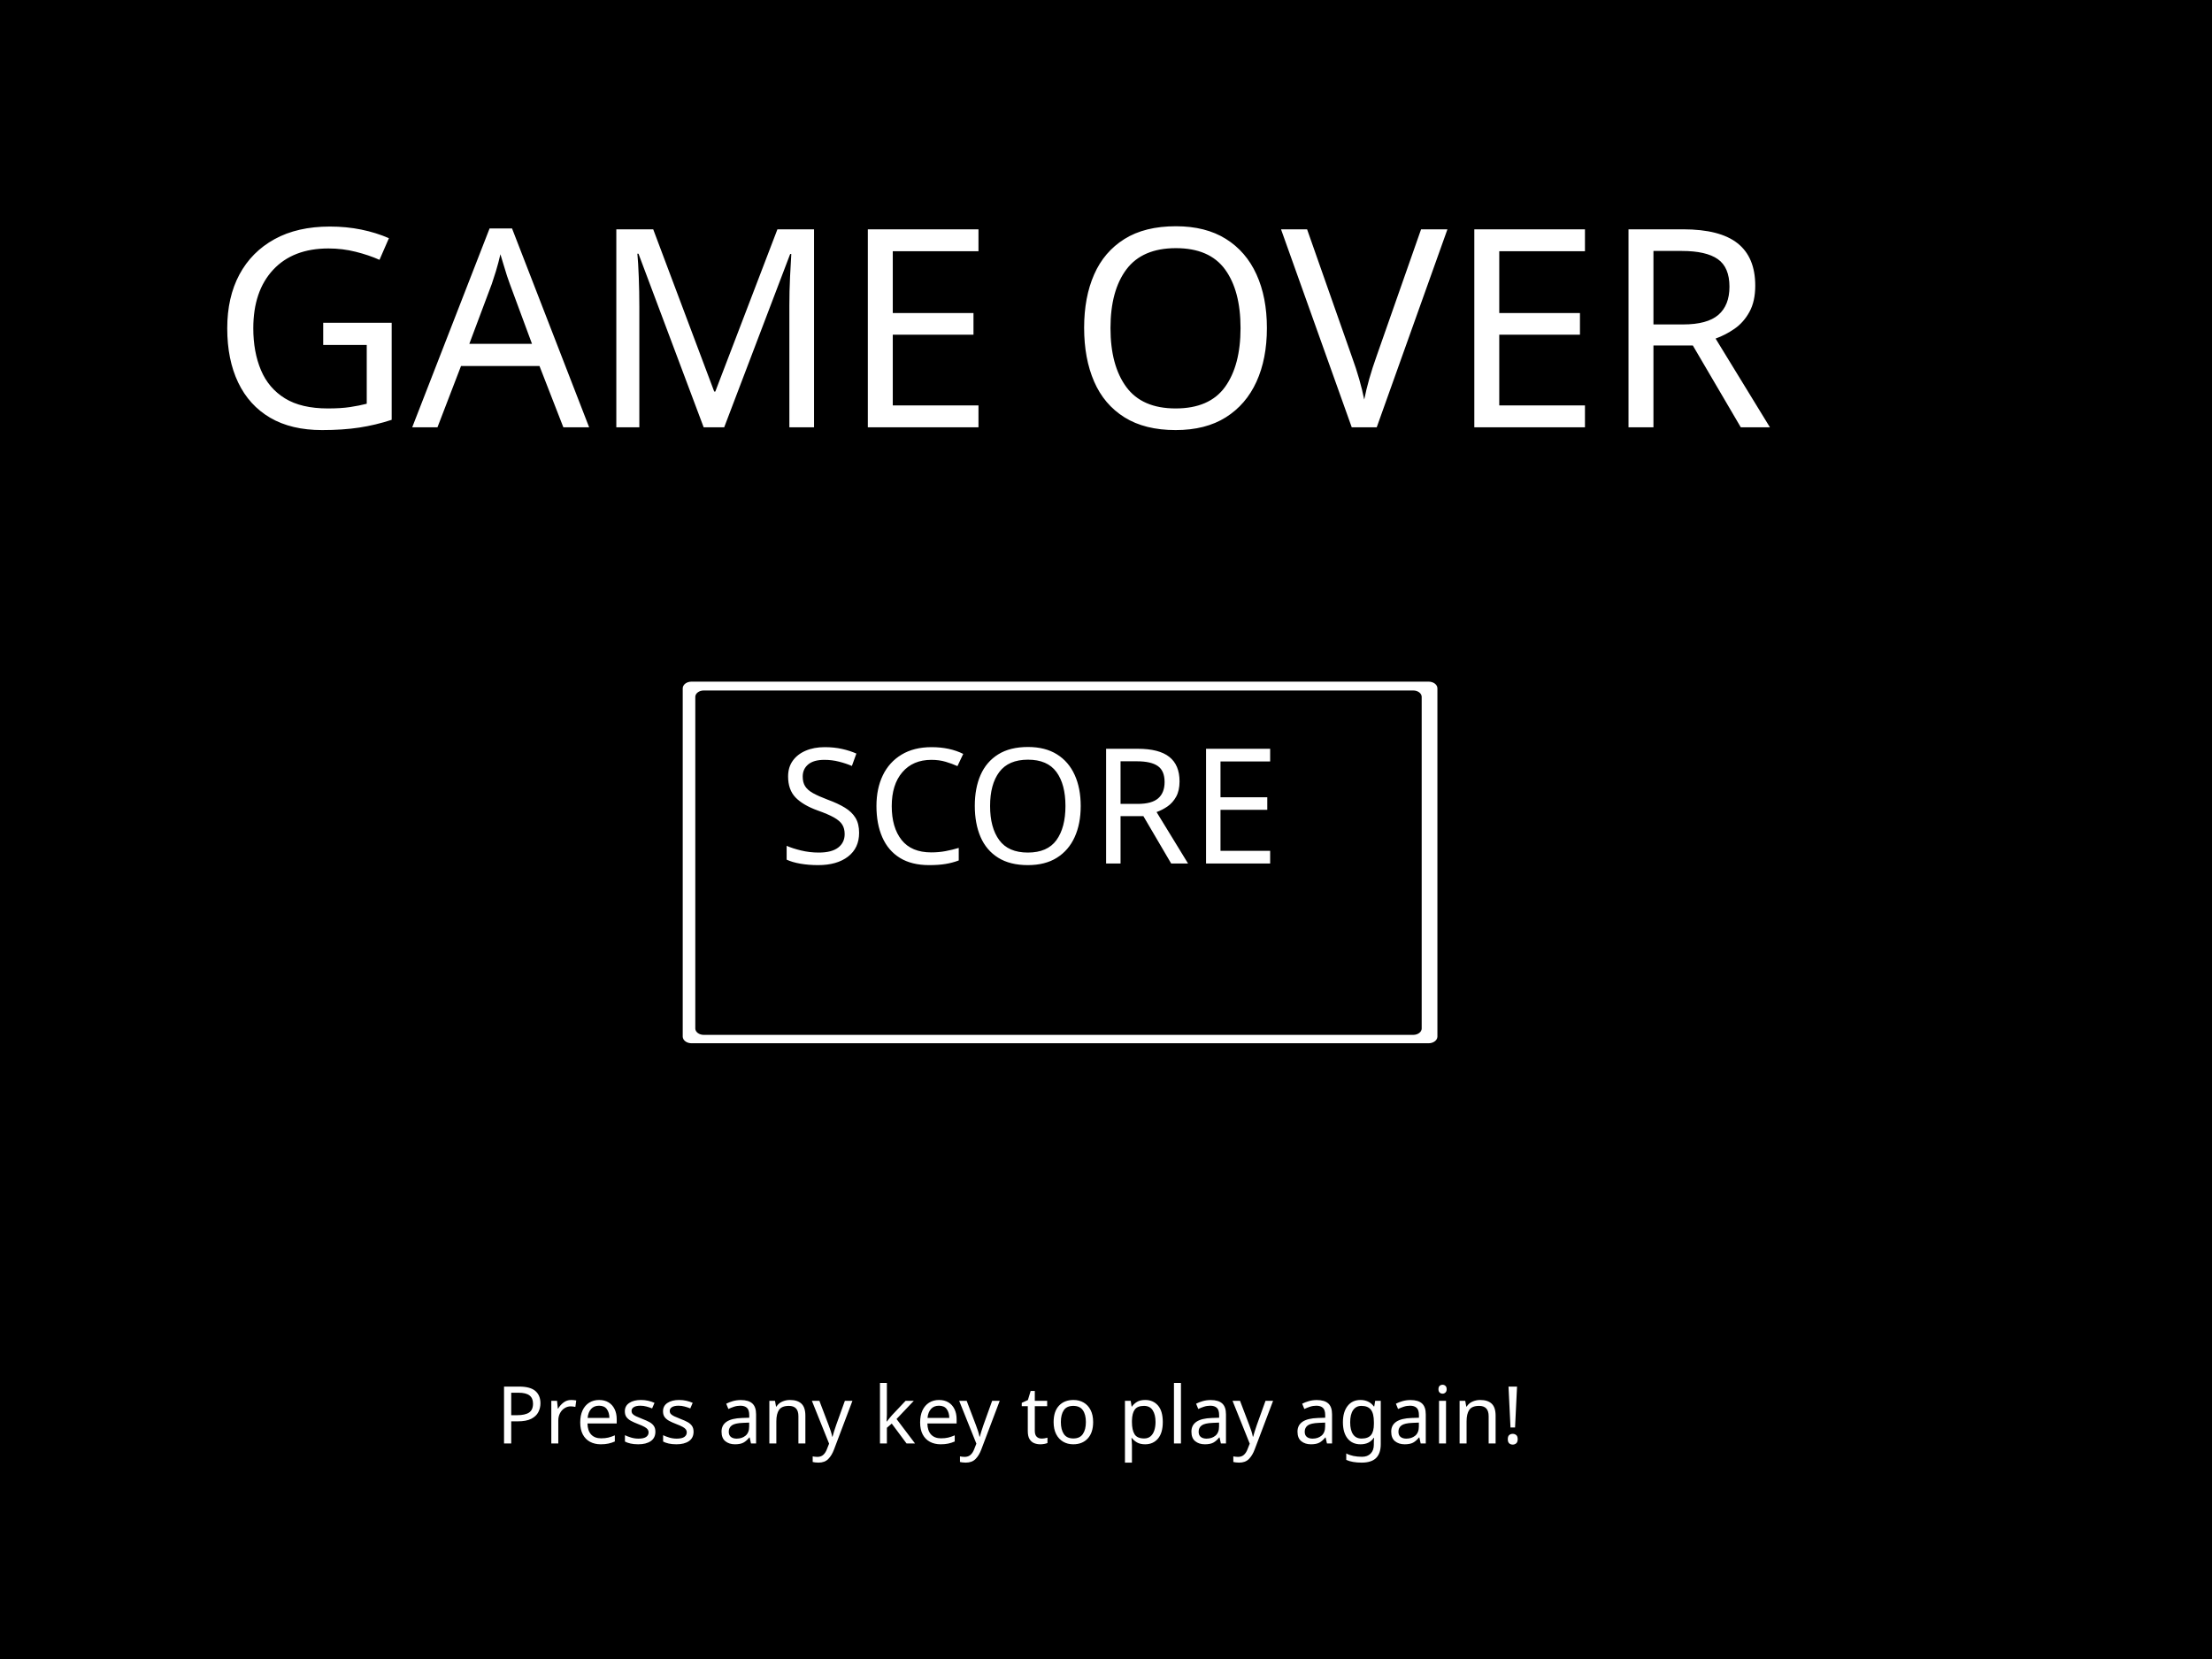
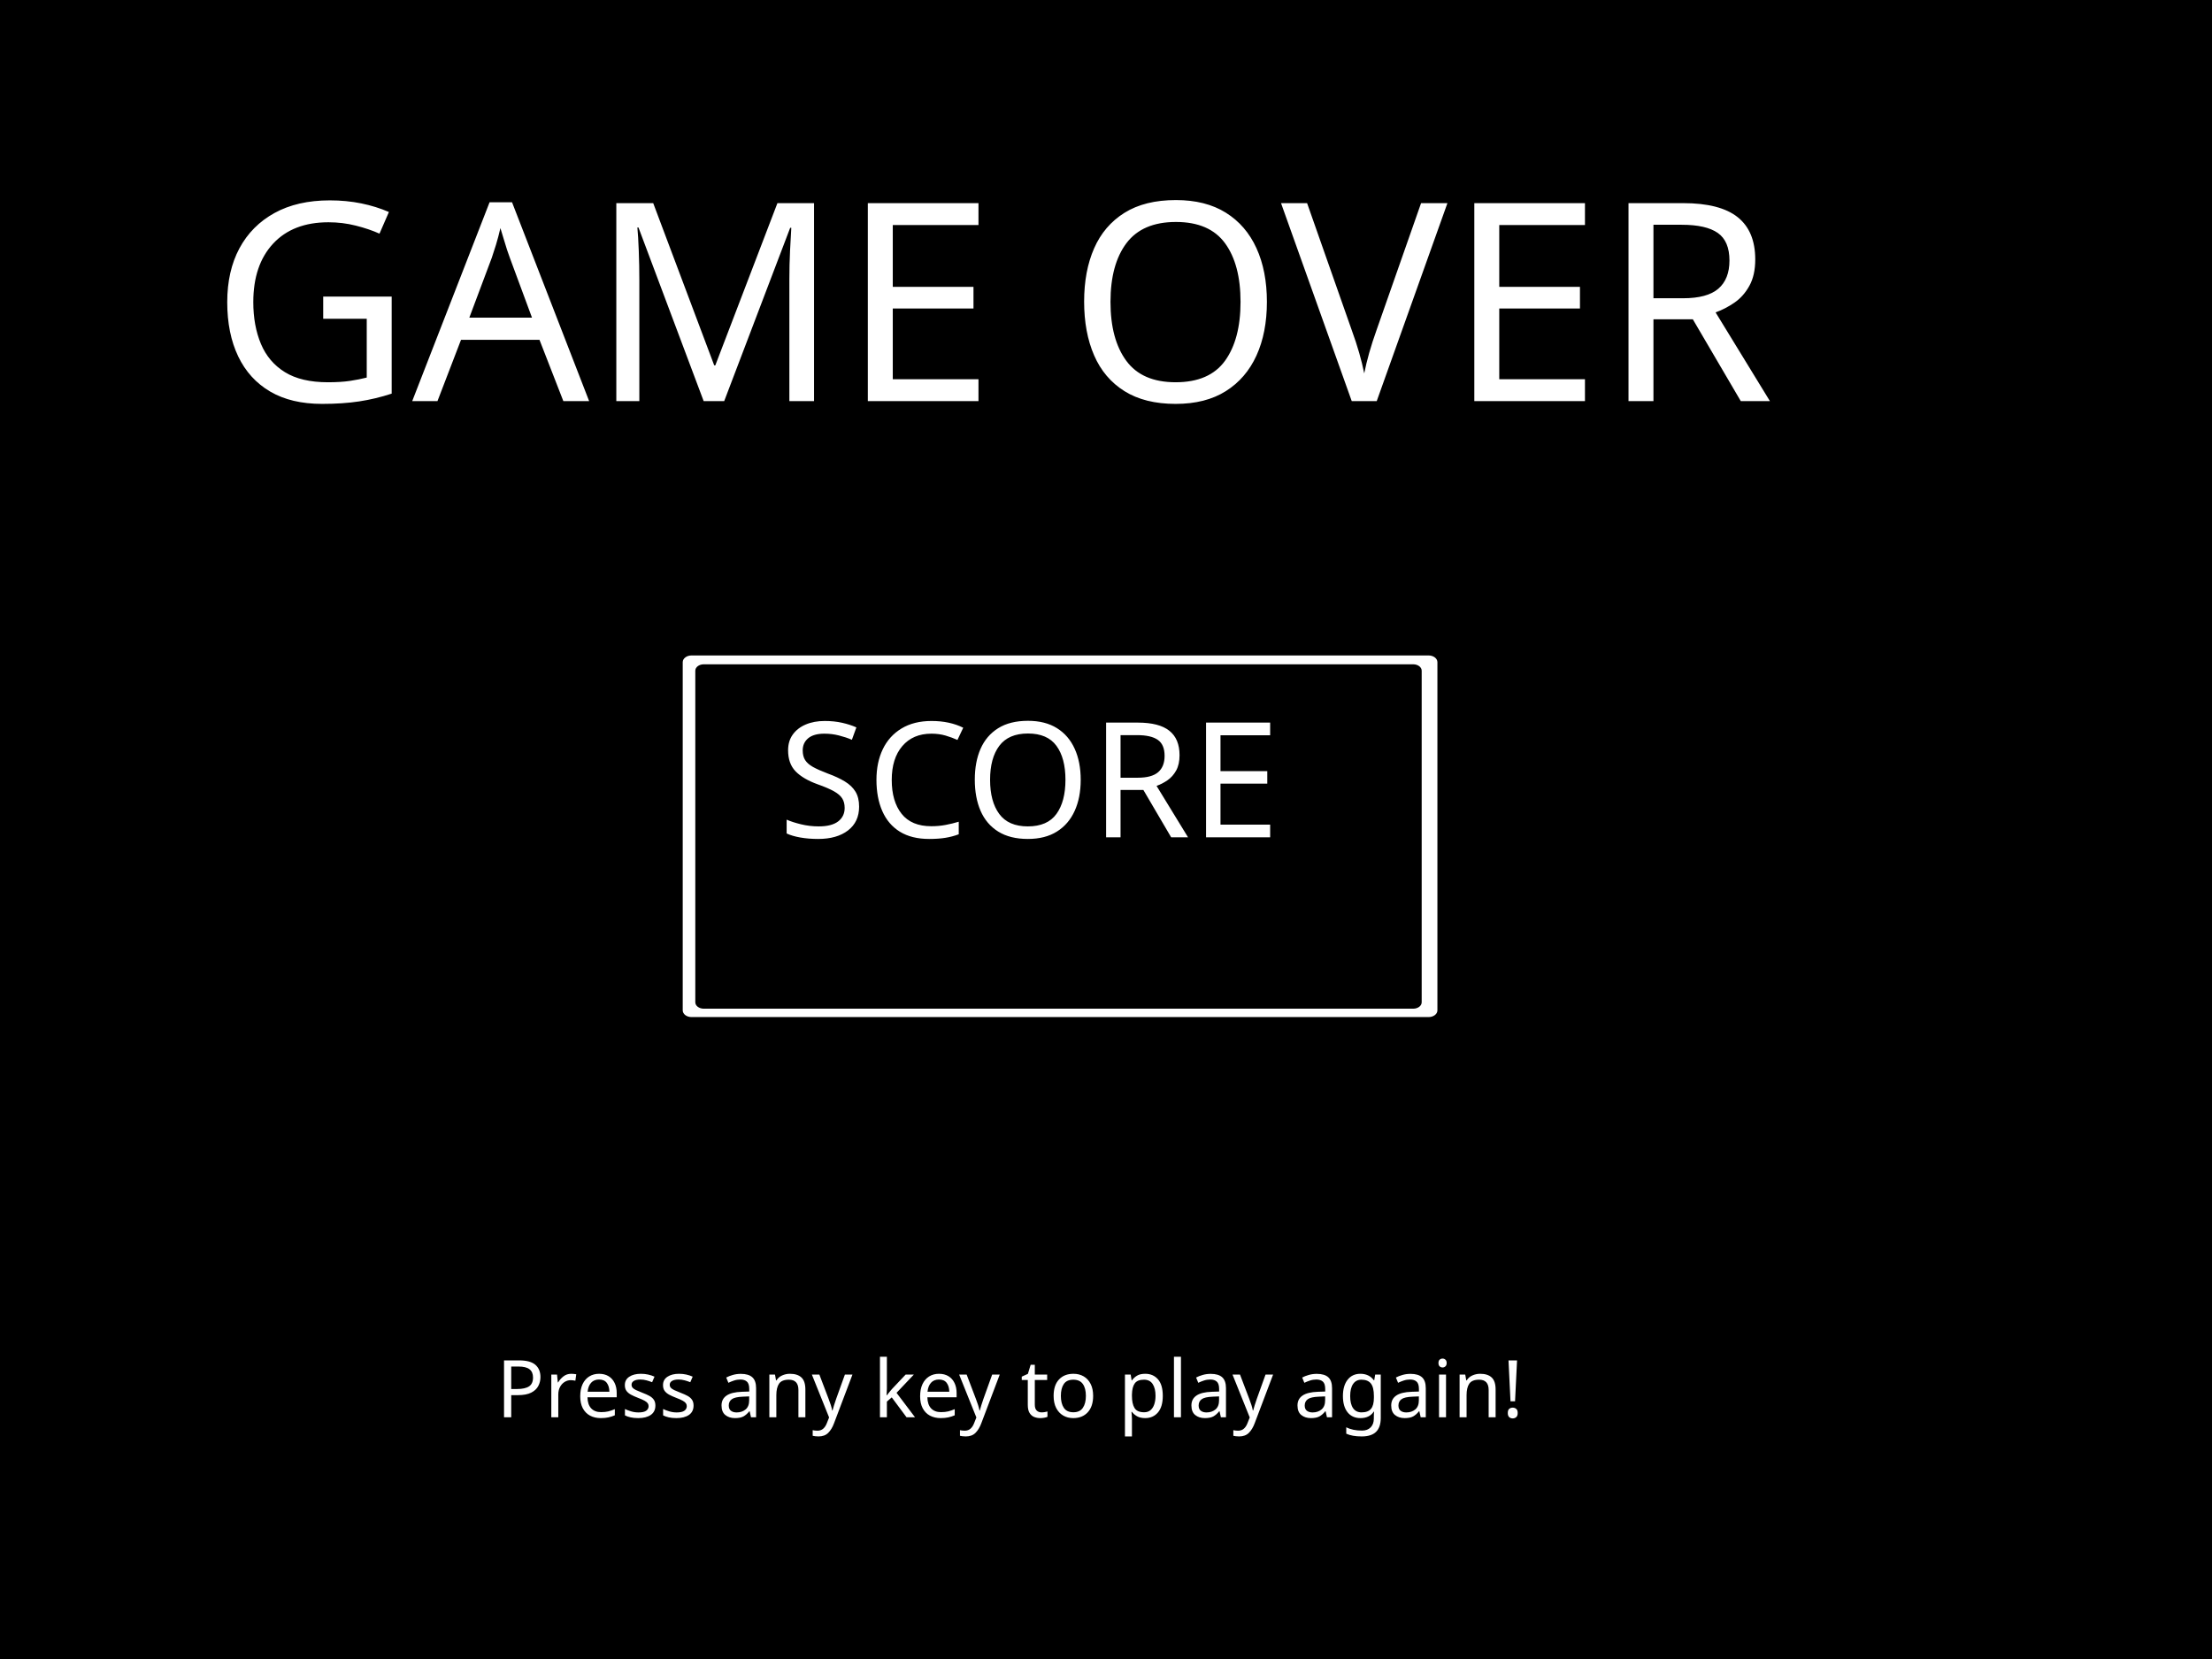
<svg xmlns="http://www.w3.org/2000/svg" width="1024" height="768" viewBox="0 0 1024 768" id="svg11017" version="1.1">
  <defs id="defs11019" />
  <g id="layer1" transform="translate(0,-284.3621)">
-     <rect style="fill:#000000;fill-opacity:1;stroke:none;stroke-opacity:1" id="rect11033" width="1348.424" height="924.34" x="-69.285" y="271.96" rx="4.076" ry="4.076" />
-     <text xml:space="preserve" style="font-style:normal;font-weight:normal;font-size:128.376px;line-height:125%;font-family:sans-serif;letter-spacing:0px;word-spacing:0px;fill:#ffffff;fill-opacity:1;stroke:none;stroke-width:1px;stroke-linecap:butt;stroke-linejoin:miter;stroke-opacity:1" x="97.367" y="482.177" id="text11575">
-       <tspan id="tspan11577" x="97.367" y="482.177">GAME OVER</tspan>
+     <rect style="fill:#000000;fill-opacity:1;stroke:none;stroke-opacity:1" id="rect11033" width="1348.424" height="924.34" x="-69.285" y="259.839" rx="4.076" ry="4.076" />
+     <text xml:space="preserve" style="font-style:normal;font-weight:normal;font-size:128.376px;line-height:125%;font-family:sans-serif;letter-spacing:0px;word-spacing:0px;fill:#ffffff;fill-opacity:1;stroke:none;stroke-width:1px;stroke-linecap:butt;stroke-linejoin:miter;stroke-opacity:1" x="97.367" y="470.055" id="text11575">
+       <tspan id="tspan11577" x="97.367" y="470.055">GAME OVER</tspan>
    </text>
-     <text xml:space="preserve" style="font-style:normal;font-weight:normal;font-size:36.894px;line-height:125%;font-family:sans-serif;letter-spacing:0px;word-spacing:0px;fill:#ffffff;fill-opacity:1;stroke:none;stroke-width:1px;stroke-linecap:butt;stroke-linejoin:miter;stroke-opacity:1" x="229.752" y="952.592" id="text11579">
-       <tspan id="tspan11581" x="229.752" y="952.592">Press any key to play again!</tspan>
+     <text xml:space="preserve" style="font-style:normal;font-weight:normal;font-size:36.894px;line-height:125%;font-family:sans-serif;letter-spacing:0px;word-spacing:0px;fill:#ffffff;fill-opacity:1;stroke:none;stroke-width:1px;stroke-linecap:butt;stroke-linejoin:miter;stroke-opacity:1" x="229.752" y="940.47" id="text11579">
+       <tspan id="tspan11581" x="229.752" y="940.47">Press any key to play again!</tspan>
    </text>
-     <g id="g11604" transform="matrix(0.2547465,0,0,0.1940122,43.83791,738.3107)">
+     <g id="g11604" transform="matrix(0.2547465,0,0,0.1940122,43.83791,726.1889)">
      <rect ry="16" rx="16" y="-713.352" x="1068.571" height="862.857" width="1371.429" id="rect11587" style="fill:#ffffff;fill-opacity:1;stroke:none;stroke-opacity:1" />
      <rect ry="15.238" rx="15.4" y="-692.233" x="1091.429" height="821.738" width="1320" id="rect11587-2" style="fill:#000000;fill-opacity:1;stroke:none;stroke-opacity:1" />
    </g>
-     <text xml:space="preserve" style="font-style:normal;font-weight:normal;font-size:74.389px;line-height:125%;font-family:sans-serif;letter-spacing:0px;word-spacing:0px;fill:#ffffff;fill-opacity:1;stroke:none;stroke-width:1px;stroke-linecap:butt;stroke-linejoin:miter;stroke-opacity:1" x="360.363" y="684.102" id="text11583">
-       <tspan id="tspan11585" x="360.363" y="684.102">SCORE</tspan>
+     <text xml:space="preserve" style="font-style:normal;font-weight:normal;font-size:74.389px;line-height:125%;font-family:sans-serif;letter-spacing:0px;word-spacing:0px;fill:#ffffff;fill-opacity:1;stroke:none;stroke-width:1px;stroke-linecap:butt;stroke-linejoin:miter;stroke-opacity:1" x="360.363" y="671.981" id="text11583">
+       <tspan id="tspan11585" x="360.363" y="671.981">SCORE</tspan>
    </text>
  </g>
</svg>
